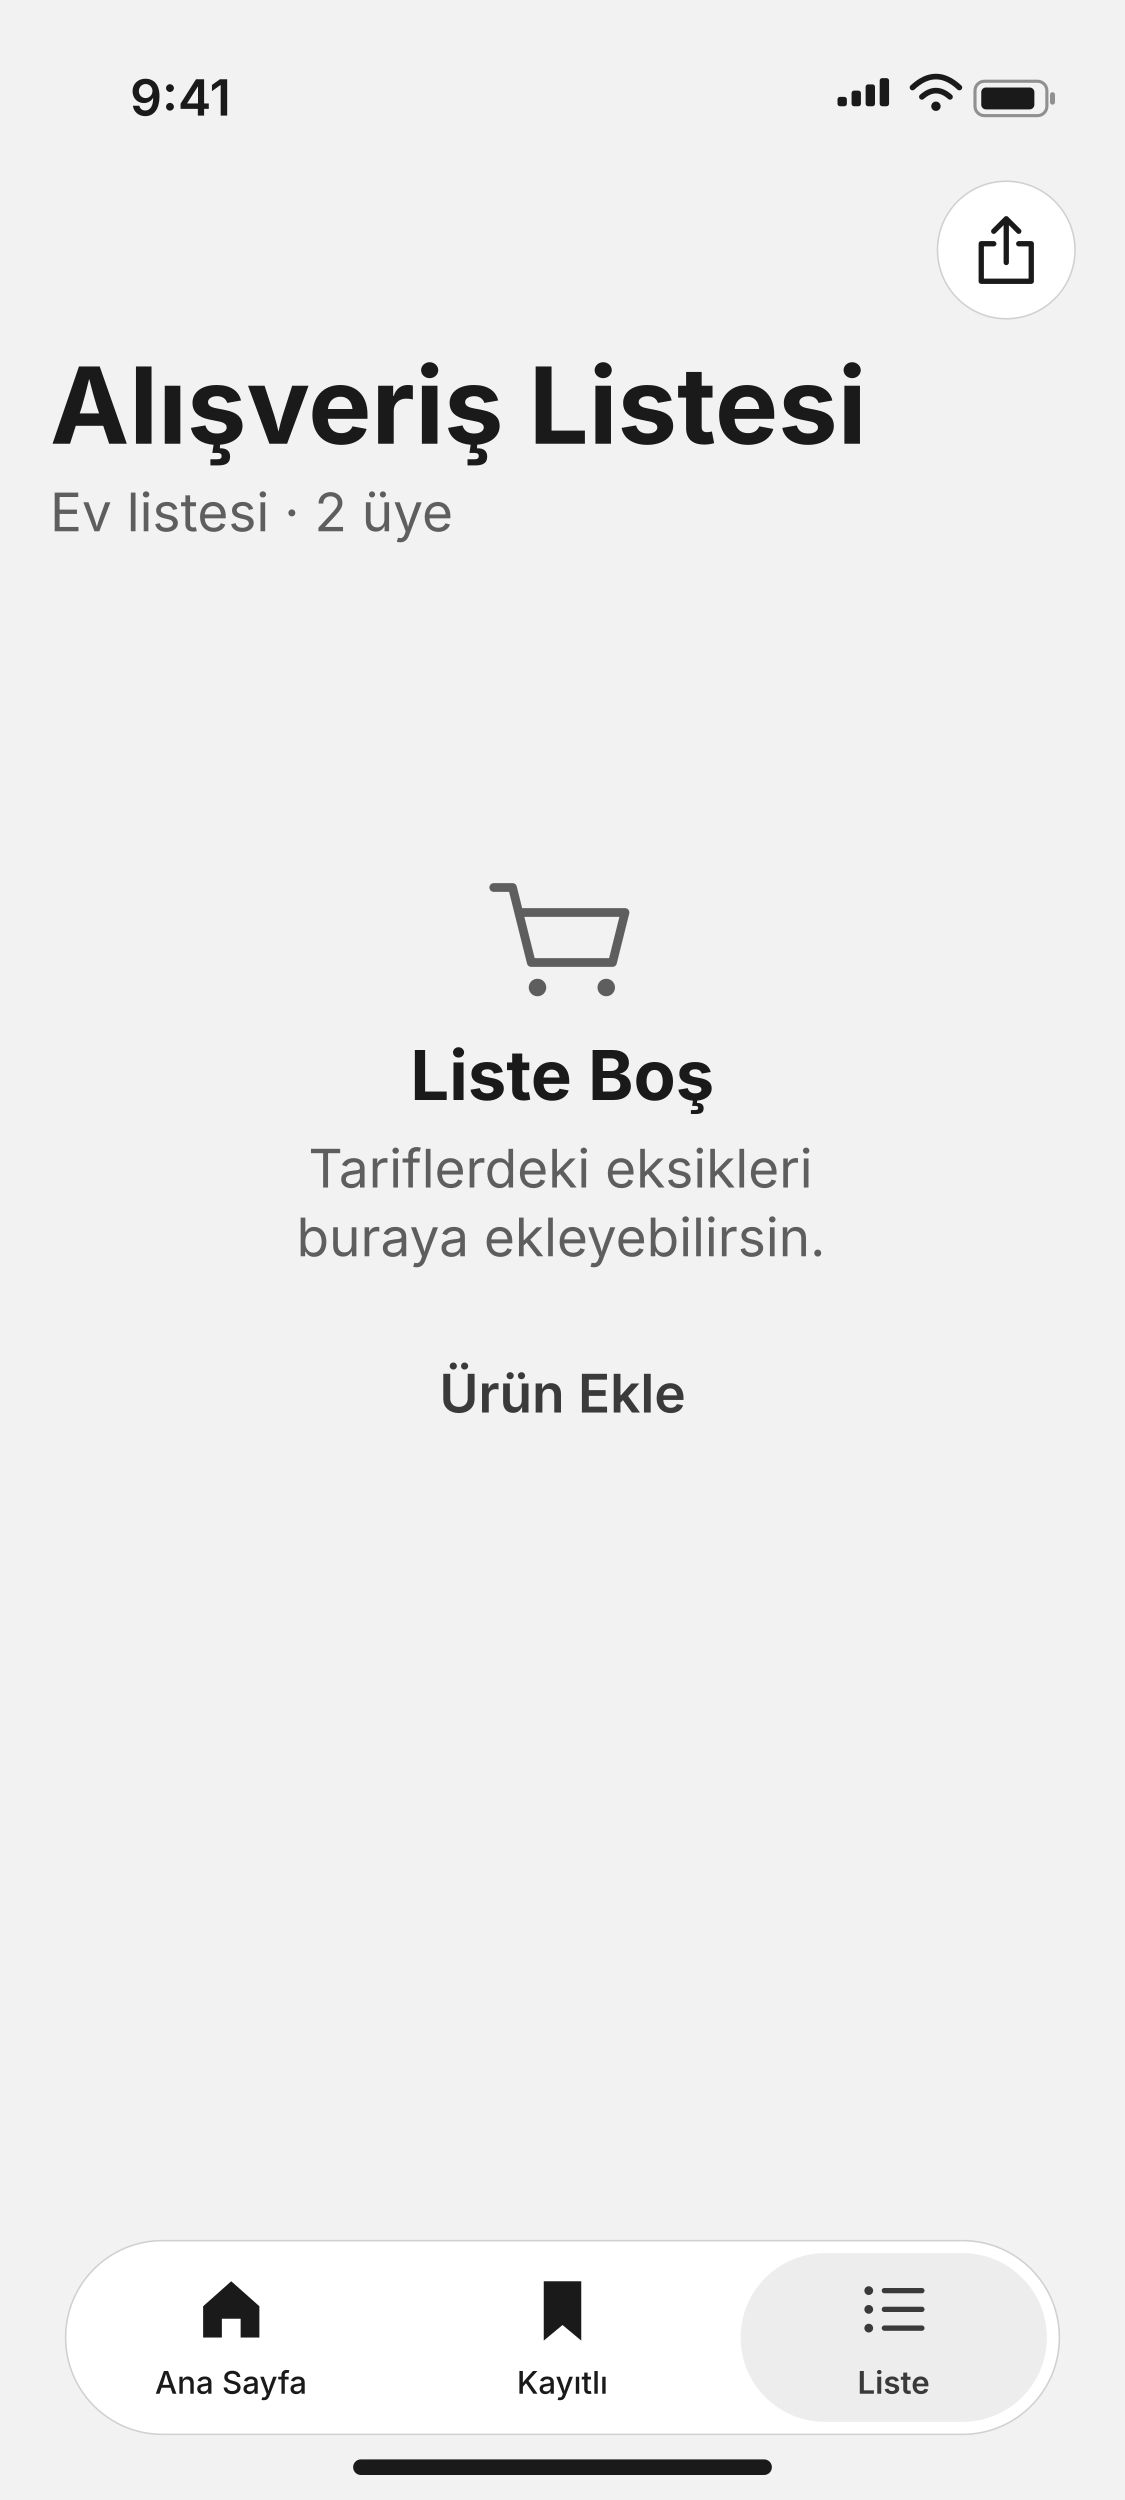
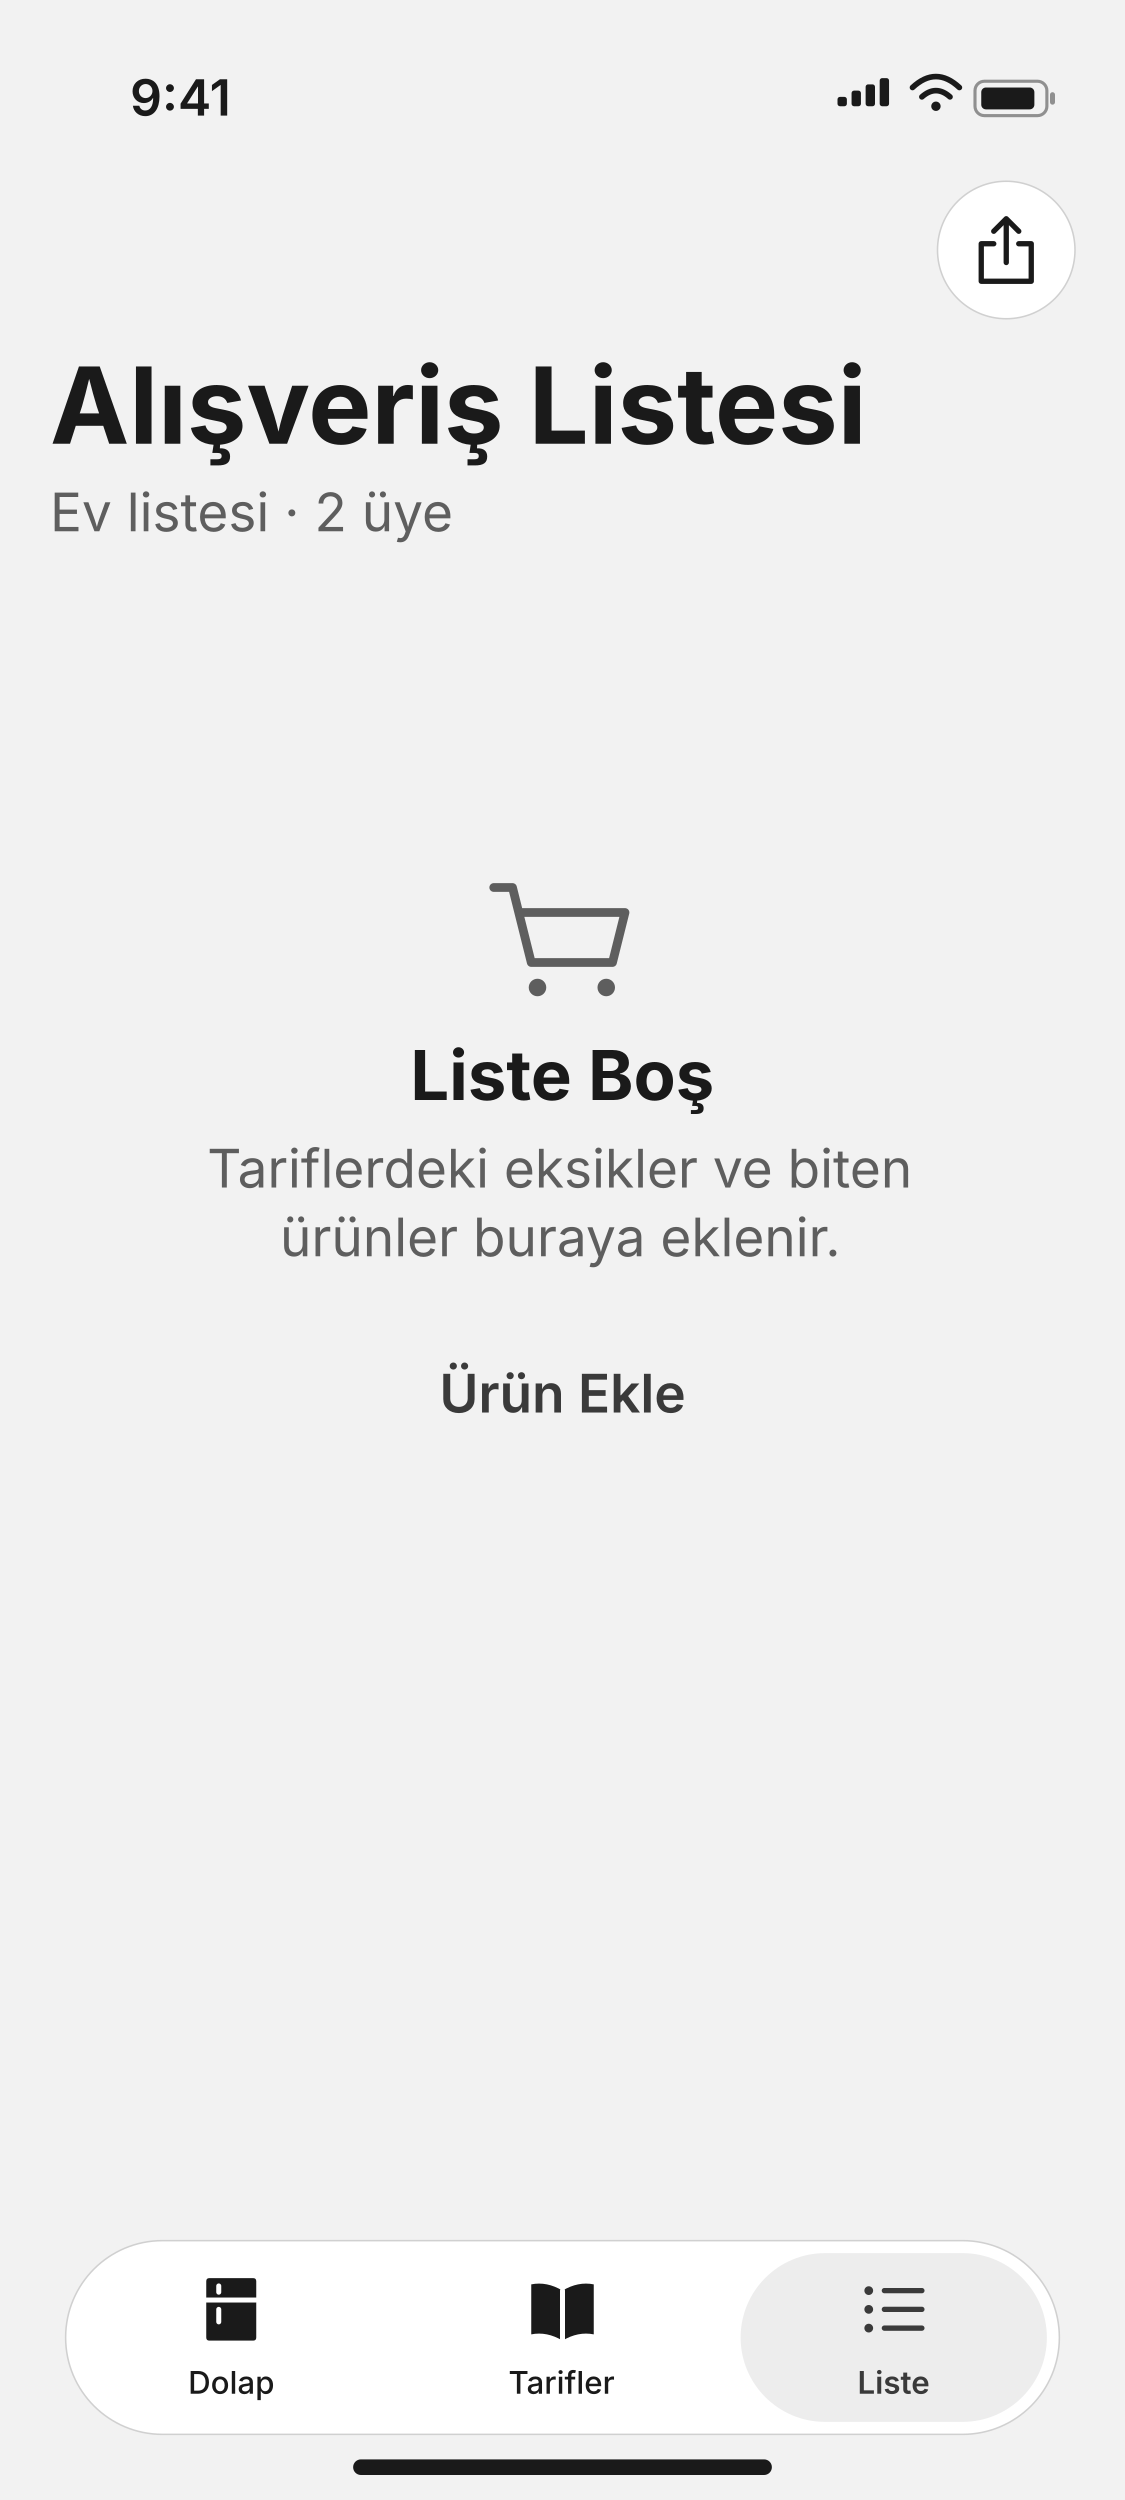
<svg xmlns="http://www.w3.org/2000/svg" width="360" height="800" viewBox="0 0 360 800">
  <rect x="0" y="0" width="360" height="800" rx="0" fill="#F2F2F2" />
  <g id="durum-cubugu">
    <text x="41.6" y="37" font-family="Inter" font-size="16" font-weight="600" fill="#1A1A1A">9:41</text>
    <rect x="268.0" y="31" width="3" height="3" rx="0.8" fill="#1A1A1A" />
    <rect x="272.5" y="29" width="3" height="5" rx="0.8" fill="#1A1A1A" />
    <rect x="277.0" y="27" width="3" height="7" rx="0.8" fill="#1A1A1A" />
    <rect x="281.5" y="25" width="3" height="9" rx="0.8" fill="#1A1A1A" />
    <path d="M292 28 Q299.5 21 307 28 M295 31 Q299.5 27 304 31" fill="none" stroke="#1A1A1A" stroke-width="1.8" stroke-linecap="round" />
    <circle cx="299.5" cy="34" r="1.5" fill="#1A1A1A" />
    <rect x="312" y="26" width="23" height="11" rx="3" fill="none" stroke="#1A1A1A" stroke-opacity="0.45" />
    <rect x="314" y="28" width="17" height="7" rx="1.5" fill="#1A1A1A" />
    <rect x="336" y="29.5" width="1.6" height="4" rx="0.8" fill="#1A1A1A" fill-opacity="0.45" />
  </g>
  <g id="btn-paylas">
    <rect x="300" y="58" width="44" height="44" rx="22" fill="#FFFFFF" stroke="#D0D0D0" stroke-width="0.5" />
    <g id="sf-square.and.arrow.up" transform="translate(322 80) scale(1.0)">
      <path d="M-4 -2 H-8 V10 H8 V-2 H4 M0 -10 V4 M-4 -6 L0 -10 L4 -6" fill="none" stroke="#1A1A1A" stroke-width="1.7" stroke-linecap="round" stroke-linejoin="round" />
    </g>
  </g>
  <text x="16.0" y="142" font-family="Inter" font-size="34" font-weight="700" fill="#1A1A1A">Alışveriş Listesi</text>
  <text x="16.0" y="170" font-family="Inter" font-size="17" font-weight="400" fill="#5E5E5E">Ev listesi · 2 üye</text>
  <g id="sf-cart" transform="translate(180.0 300) scale(2.0)">
    <path d="M-11 -8 H-8 L-5 4 H8 L10 -4 H-7" fill="none" stroke="#5E5E5E" stroke-width="1.4" stroke-linecap="round" stroke-linejoin="round" />
    <circle cx="-4" cy="8" r="1.4" fill="#5E5E5E" />
    <circle cx="7" cy="8" r="1.4" fill="#5E5E5E" />
  </g>
  <text x="131.3" y="352" font-family="Inter" font-size="22" font-weight="700" fill="#1A1A1A">Liste Boş</text>
-   <text x="98.7" y="380" font-family="Inter" font-size="17" font-weight="400" fill="#5E5E5E">Tariflerdeki eksikleri</text>
-   <text x="94.9" y="402" font-family="Inter" font-size="17" font-weight="400" fill="#5E5E5E">buraya ekleyebilirsin.</text>
+   <text x="66.3" y="380" font-family="Inter" font-size="17" font-weight="400" fill="#5E5E5E">Tariflerdeki eksikler ve biten</text>
+   <text x="89.6" y="402" font-family="Inter" font-size="17" font-weight="400" fill="#5E5E5E">ürünler buraya eklenir.</text>
  <g id="btn-urun-ekle">
    <rect x="124.6" y="424" width="110.8" height="44" rx="22" fill="#000000" fill-opacity="0" />
    <text x="140.6" y="452" font-family="Inter" font-size="17" font-weight="600" fill="#3A3A3A">Ürün Ekle</text>
  </g>
  <g id="sekme-cubugu">
    <rect x="21" y="717" width="318" height="62" rx="31" fill="#FFFFFF" stroke="#D0D0D0" stroke-width="0.5" />
  </g>
-   <g id="sekme-ana-sayfa">
+   <g id="sekme-dolap">
    <rect x="25" y="721" width="98" height="54" rx="27" fill="#000000" fill-opacity="0" />
-     <g id="sf-house.fill" transform="translate(74 739) scale(1.0)">
-       <path d="M-9 -1 L0 -9 L9 -1 V9 H3 V3 H-3 V9 H-9 Z" fill="#1A1A1A" />
+     <g id="sf-refrigerator.fill" transform="translate(74 739) scale(1.0)">
+       <path d="M-7 -10 H7 Q8 -10 8 -9 V9 Q8 10 7 10 H-7 Q-8 10 -8 9 V-9 Q-8 -10 -7 -10 Z" fill="#1A1A1A" />
+       <path d="M-8 -3 H8 M-4 -7.5 V-5.5 M-4 0 V4" fill="none" stroke="#FFFFFF" stroke-width="1.6" stroke-linecap="round" />
    </g>
-     <text x="49.6" y="766" font-family="Inter" font-size="10" font-weight="500" fill="#1A1A1A">Ana Sayfa</text>
+     <text x="60.2" y="766" font-family="Inter" font-size="10" font-weight="500" fill="#1A1A1A">Dolap</text>
  </g>
-   <g id="sekme-kayitli">
+   <g id="sekme-tarifler">
    <rect x="131" y="721" width="98" height="54" rx="27" fill="#000000" fill-opacity="0" />
-     <g id="sf-bookmark.fill" transform="translate(180 739) scale(1.0)">
-       <path d="M-6 -9 H6 V10 L0 5 L-6 10 Z" fill="#1A1A1A" />
+     <g id="sf-book.fill" transform="translate(180 739) scale(1.0)">
+       <path d="M0 -6 Q-5 -9 -10 -8 V8 Q-5 7 0 10 Q5 7 10 8 V-8 Q5 -9 0 -6 Z" fill="#1A1A1A" />
+       <path d="M0 -6 V10" fill="none" stroke="#FFFFFF" stroke-width="1.6" stroke-linecap="round" />
    </g>
-     <text x="165.4" y="766" font-family="Inter" font-size="10" font-weight="500" fill="#1A1A1A">Kayıtlı</text>
+     <text x="162.7" y="766" font-family="Inter" font-size="10" font-weight="500" fill="#1A1A1A">Tarifler</text>
  </g>
  <g id="sekme-liste">
    <rect x="237" y="721" width="98" height="54" rx="27" fill="#EDEDED" />
    <g id="sf-list.bullet" transform="translate(286 739) scale(1.0)">
      <path d="M-3 -6 H9 M-3 0 H9 M-3 6 H9" fill="none" stroke="#3A3A3A" stroke-width="1.7" stroke-linecap="round" stroke-linejoin="round" />
      <circle cx="-8" cy="-6" r="1.4" fill="#3A3A3A" />
      <circle cx="-8" cy="0" r="1.4" fill="#3A3A3A" />
      <circle cx="-8" cy="6" r="1.4" fill="#3A3A3A" />
    </g>
    <text x="274.4" y="766" font-family="Inter" font-size="10" font-weight="600" fill="#3A3A3A">Liste</text>
  </g>
  <rect id="ana-ekran-cubugu" x="113" y="787" width="134" height="5" rx="2.5" fill="#1A1A1A" />
</svg>
